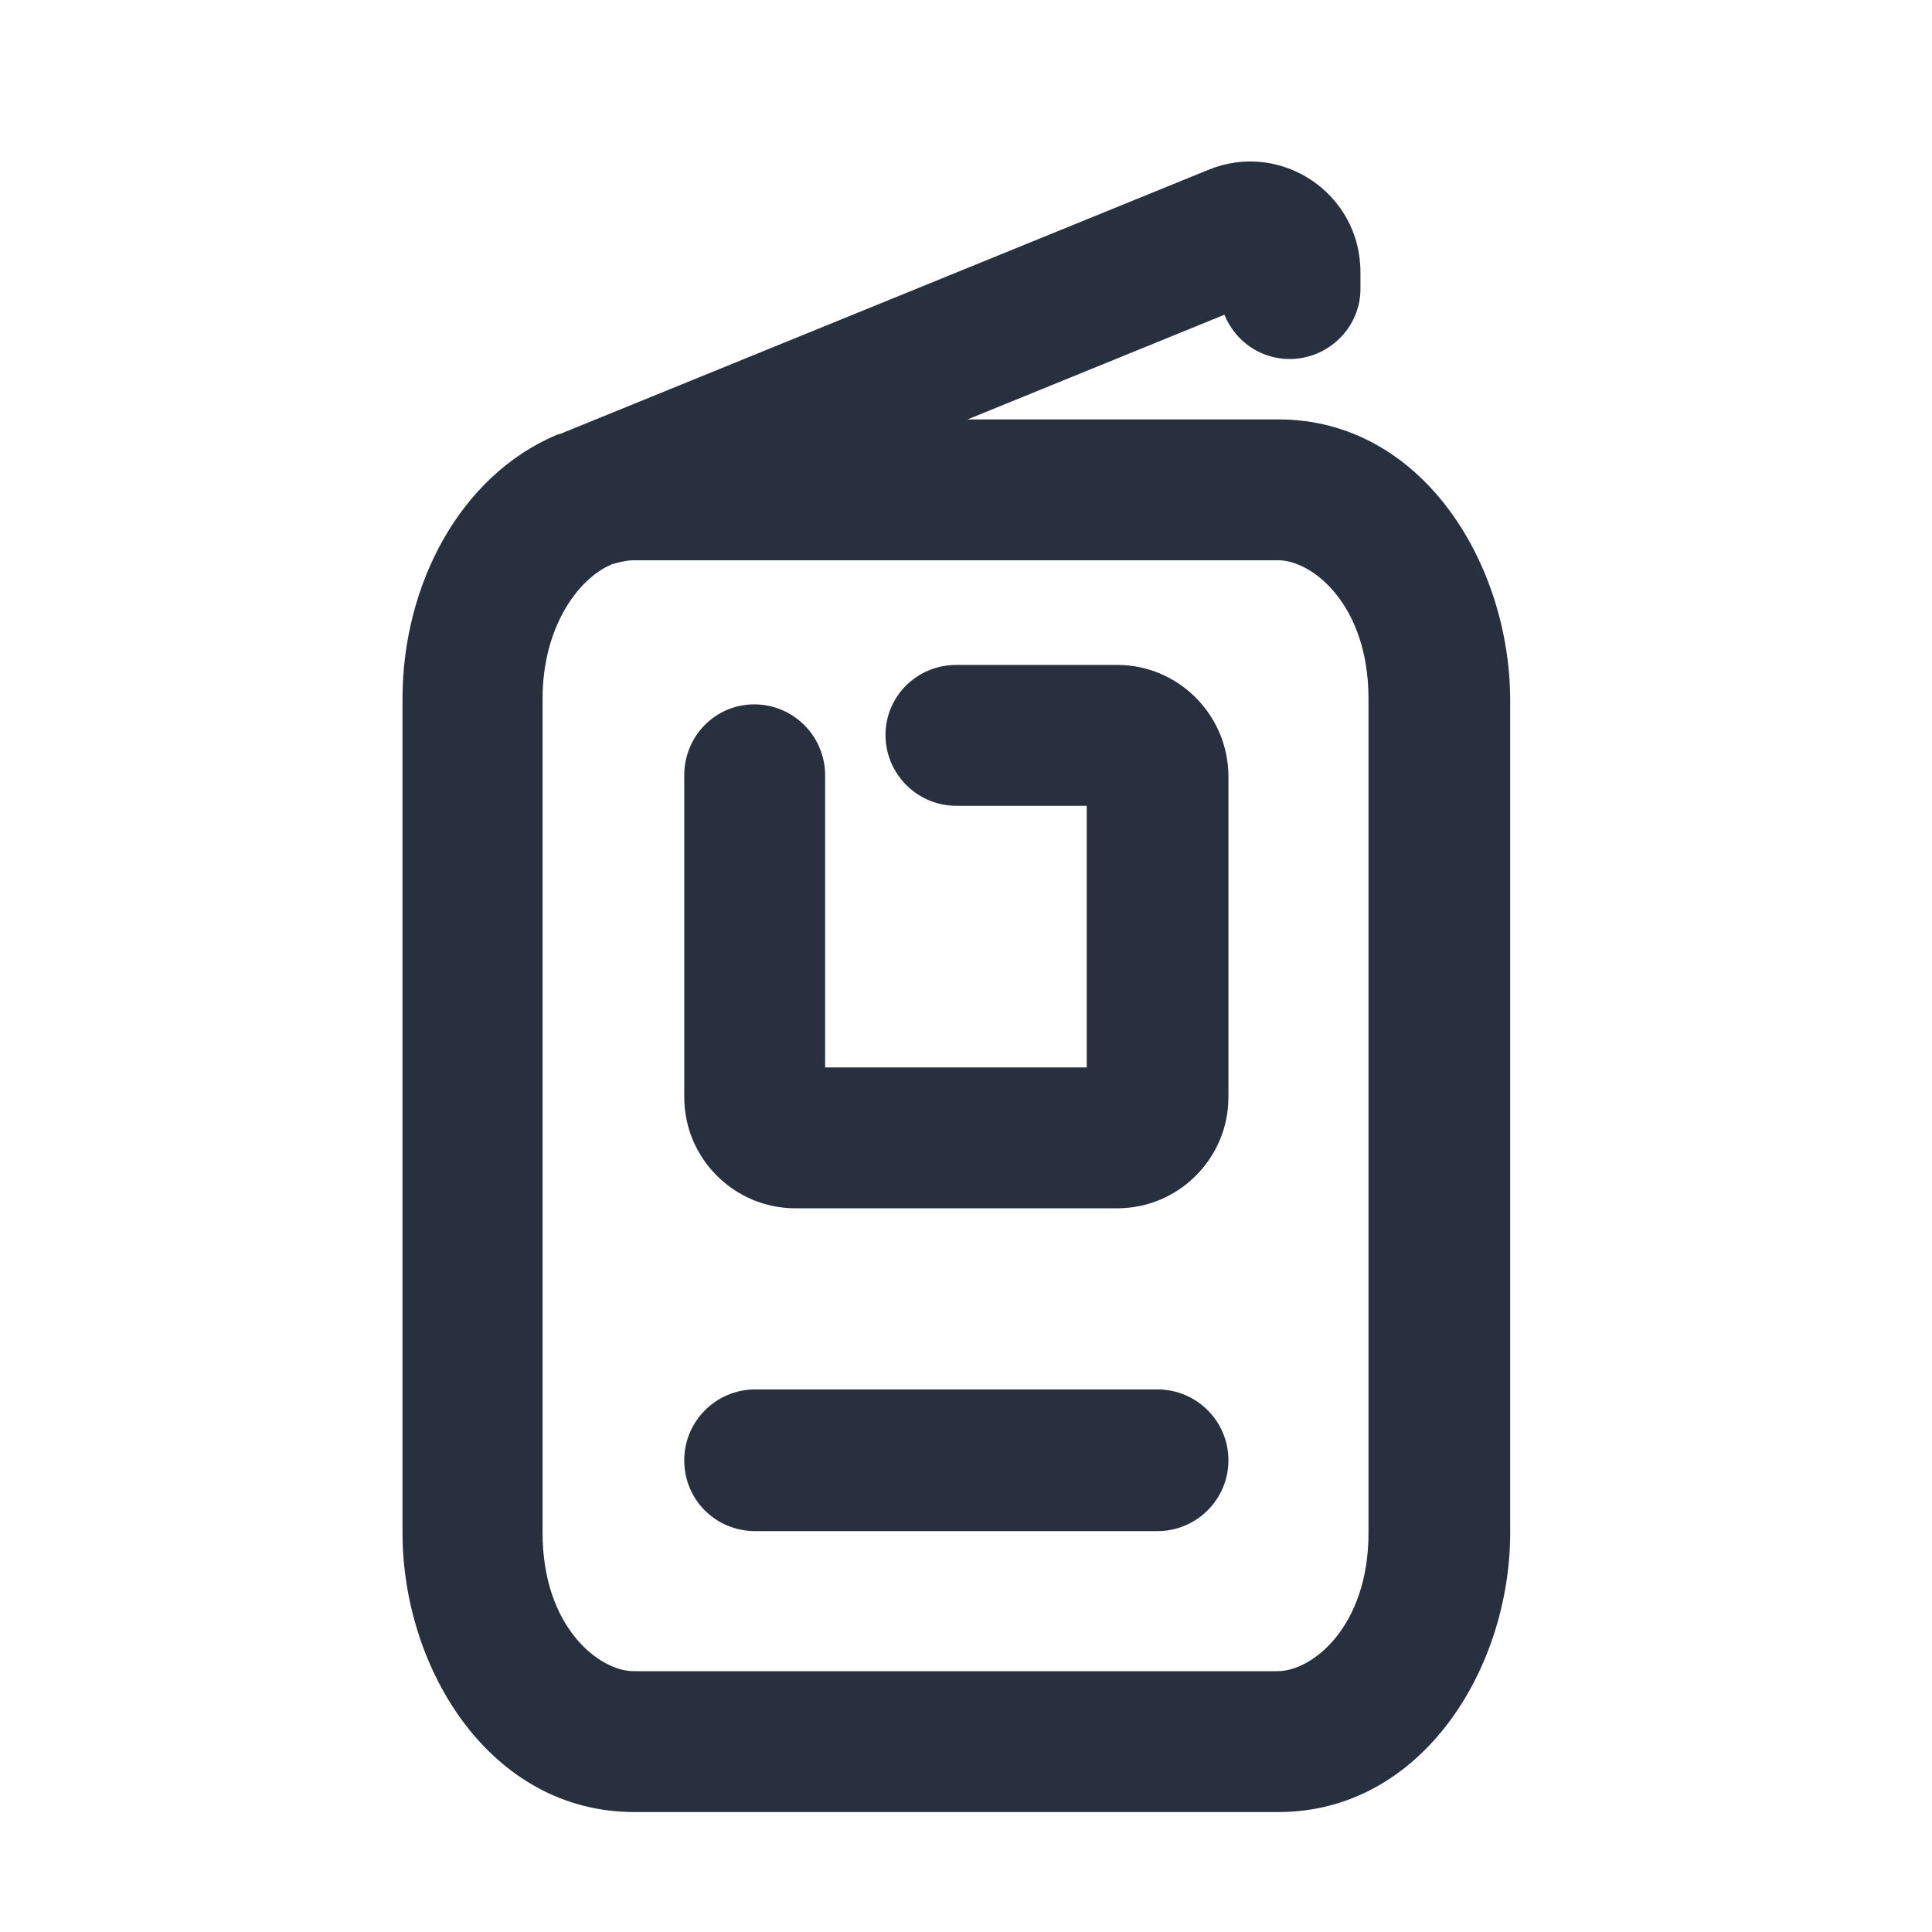
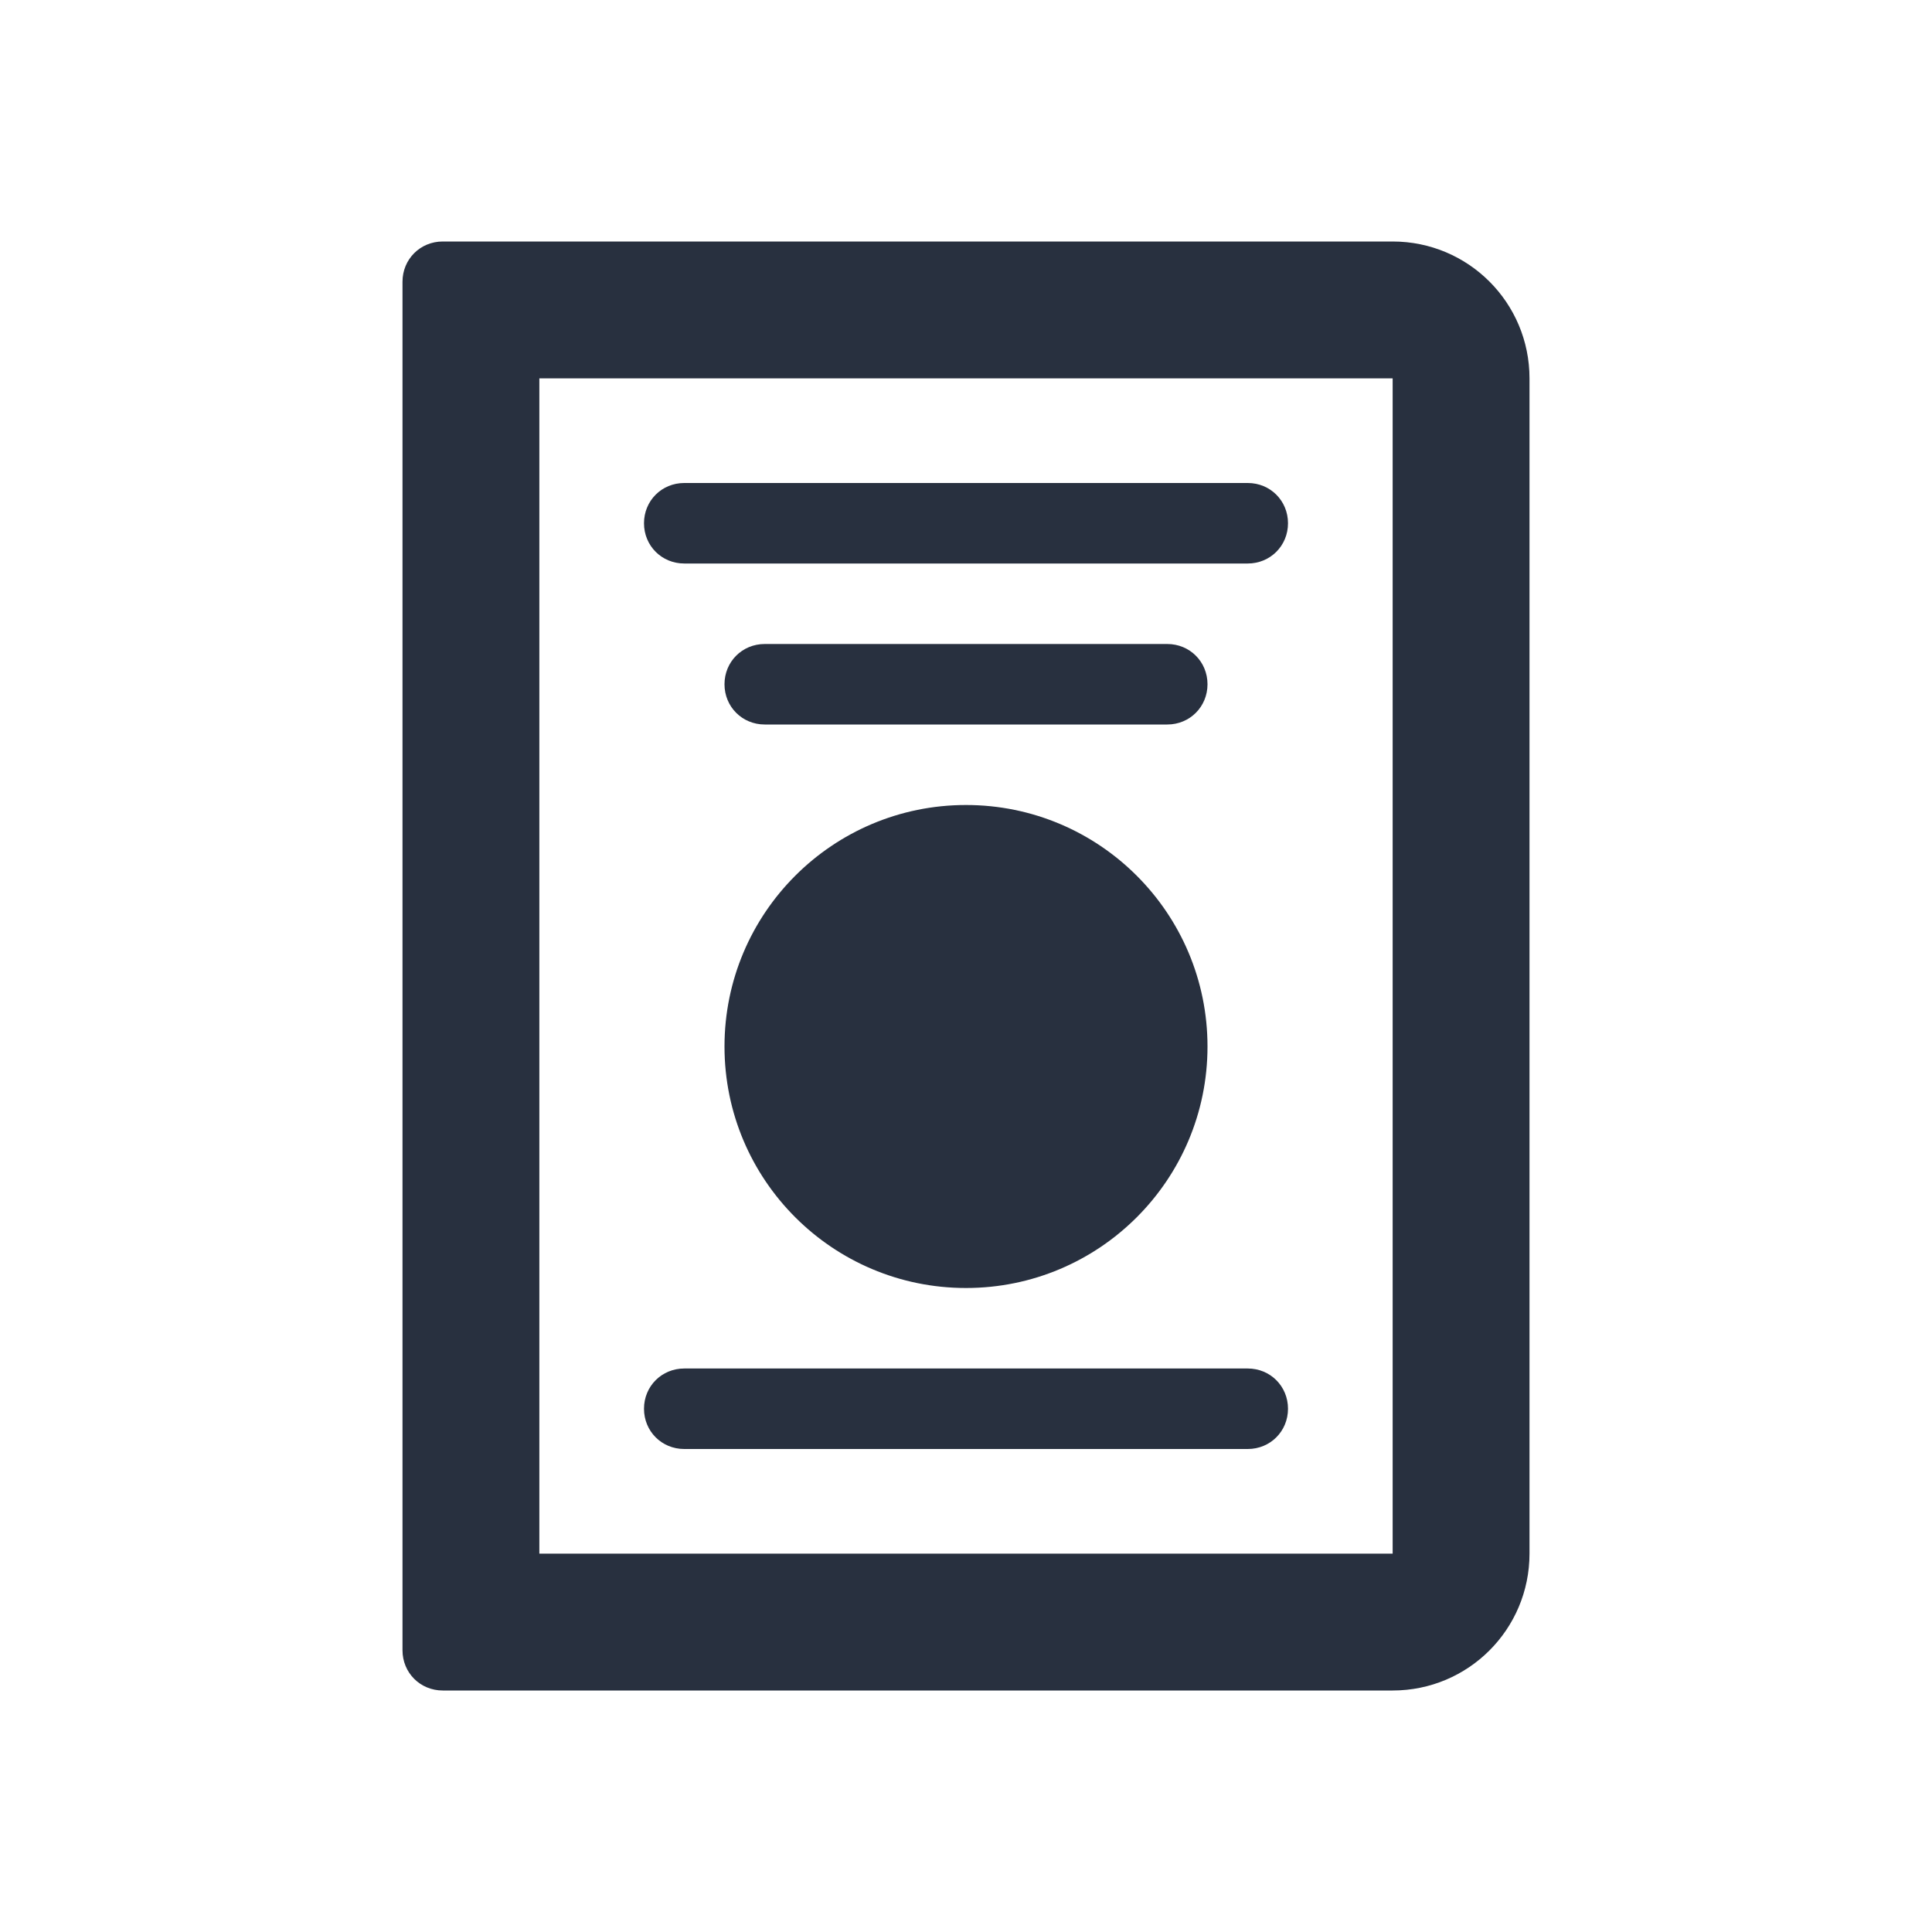
<svg xmlns="http://www.w3.org/2000/svg" width="24" height="24" fill="none">
  <g fill="#28303F">
-     <path d="M15.88 5.21h-3.86l3.19-1.3c.13.32.44.55.81.55.48 0 .88-.39.88-.87v-.21c0-.98-.99-1.64-1.89-1.27L6.96 5.39c-.01 0-.03.01-.04.01C5.71 5.91 5 7.27 5 8.68v10.36c0 1.69 1.09 3.47 2.88 3.47h8c1.78 0 2.88-1.78 2.88-3.47V8.68c-.01-1.69-1.1-3.47-2.88-3.47ZM17 19.04c0 1.17-.7 1.72-1.13 1.72h-8c-.42 0-1.13-.54-1.13-1.72V8.68c0-.9.45-1.49.84-1.66l.02-.01c.1-.03.19-.05.28-.05h8c.42 0 1.12.55 1.12 1.72v10.36Z" />
-     <path d="M13.88 8.26h-2c-.49 0-.88.39-.88.87s.39.88.88.88h1.62v3.25h-3.25V9.63c0-.48-.39-.88-.88-.88s-.87.4-.87.88v4c0 .76.62 1.38 1.38 1.38h4c.76 0 1.38-.62 1.38-1.38v-4c-.01-.76-.63-1.37-1.38-1.37ZM14.38 17.26h-5c-.48 0-.88.39-.88.88s.39.88.88.88h5c.48 0 .88-.39.88-.88s-.4-.88-.88-.88Z" />
+     <path d="M8.5 7h7c.28 0 .5-.22.5-.5s-.22-.5-.5-.5h-7c-.28 0-.5.22-.5.5s.22.5.5.5ZM14.5 9c.28 0 .5-.22.5-.5s-.22-.5-.5-.5h-5c-.28 0-.5.22-.5.5s.22.5.5.5h5ZM12 16a3 3 0 1 0 0-6 3 3 0 0 0 0 6ZM15.5 17h-7c-.28 0-.5.22-.5.5s.22.5.5.5h7c.28 0 .5-.22.5-.5s-.22-.5-.5-.5Z" />
+     <path d="M17.3 3H5.5c-.28 0-.5.22-.5.5v17c0 .28.22.5.5.5h11.8c.94 0 1.7-.76 1.7-1.7V4.7c0-.94-.76-1.7-1.7-1.7Zm0 16.3H6.7V4.7h10.6v14.6Z" />
  </g>
</svg>
